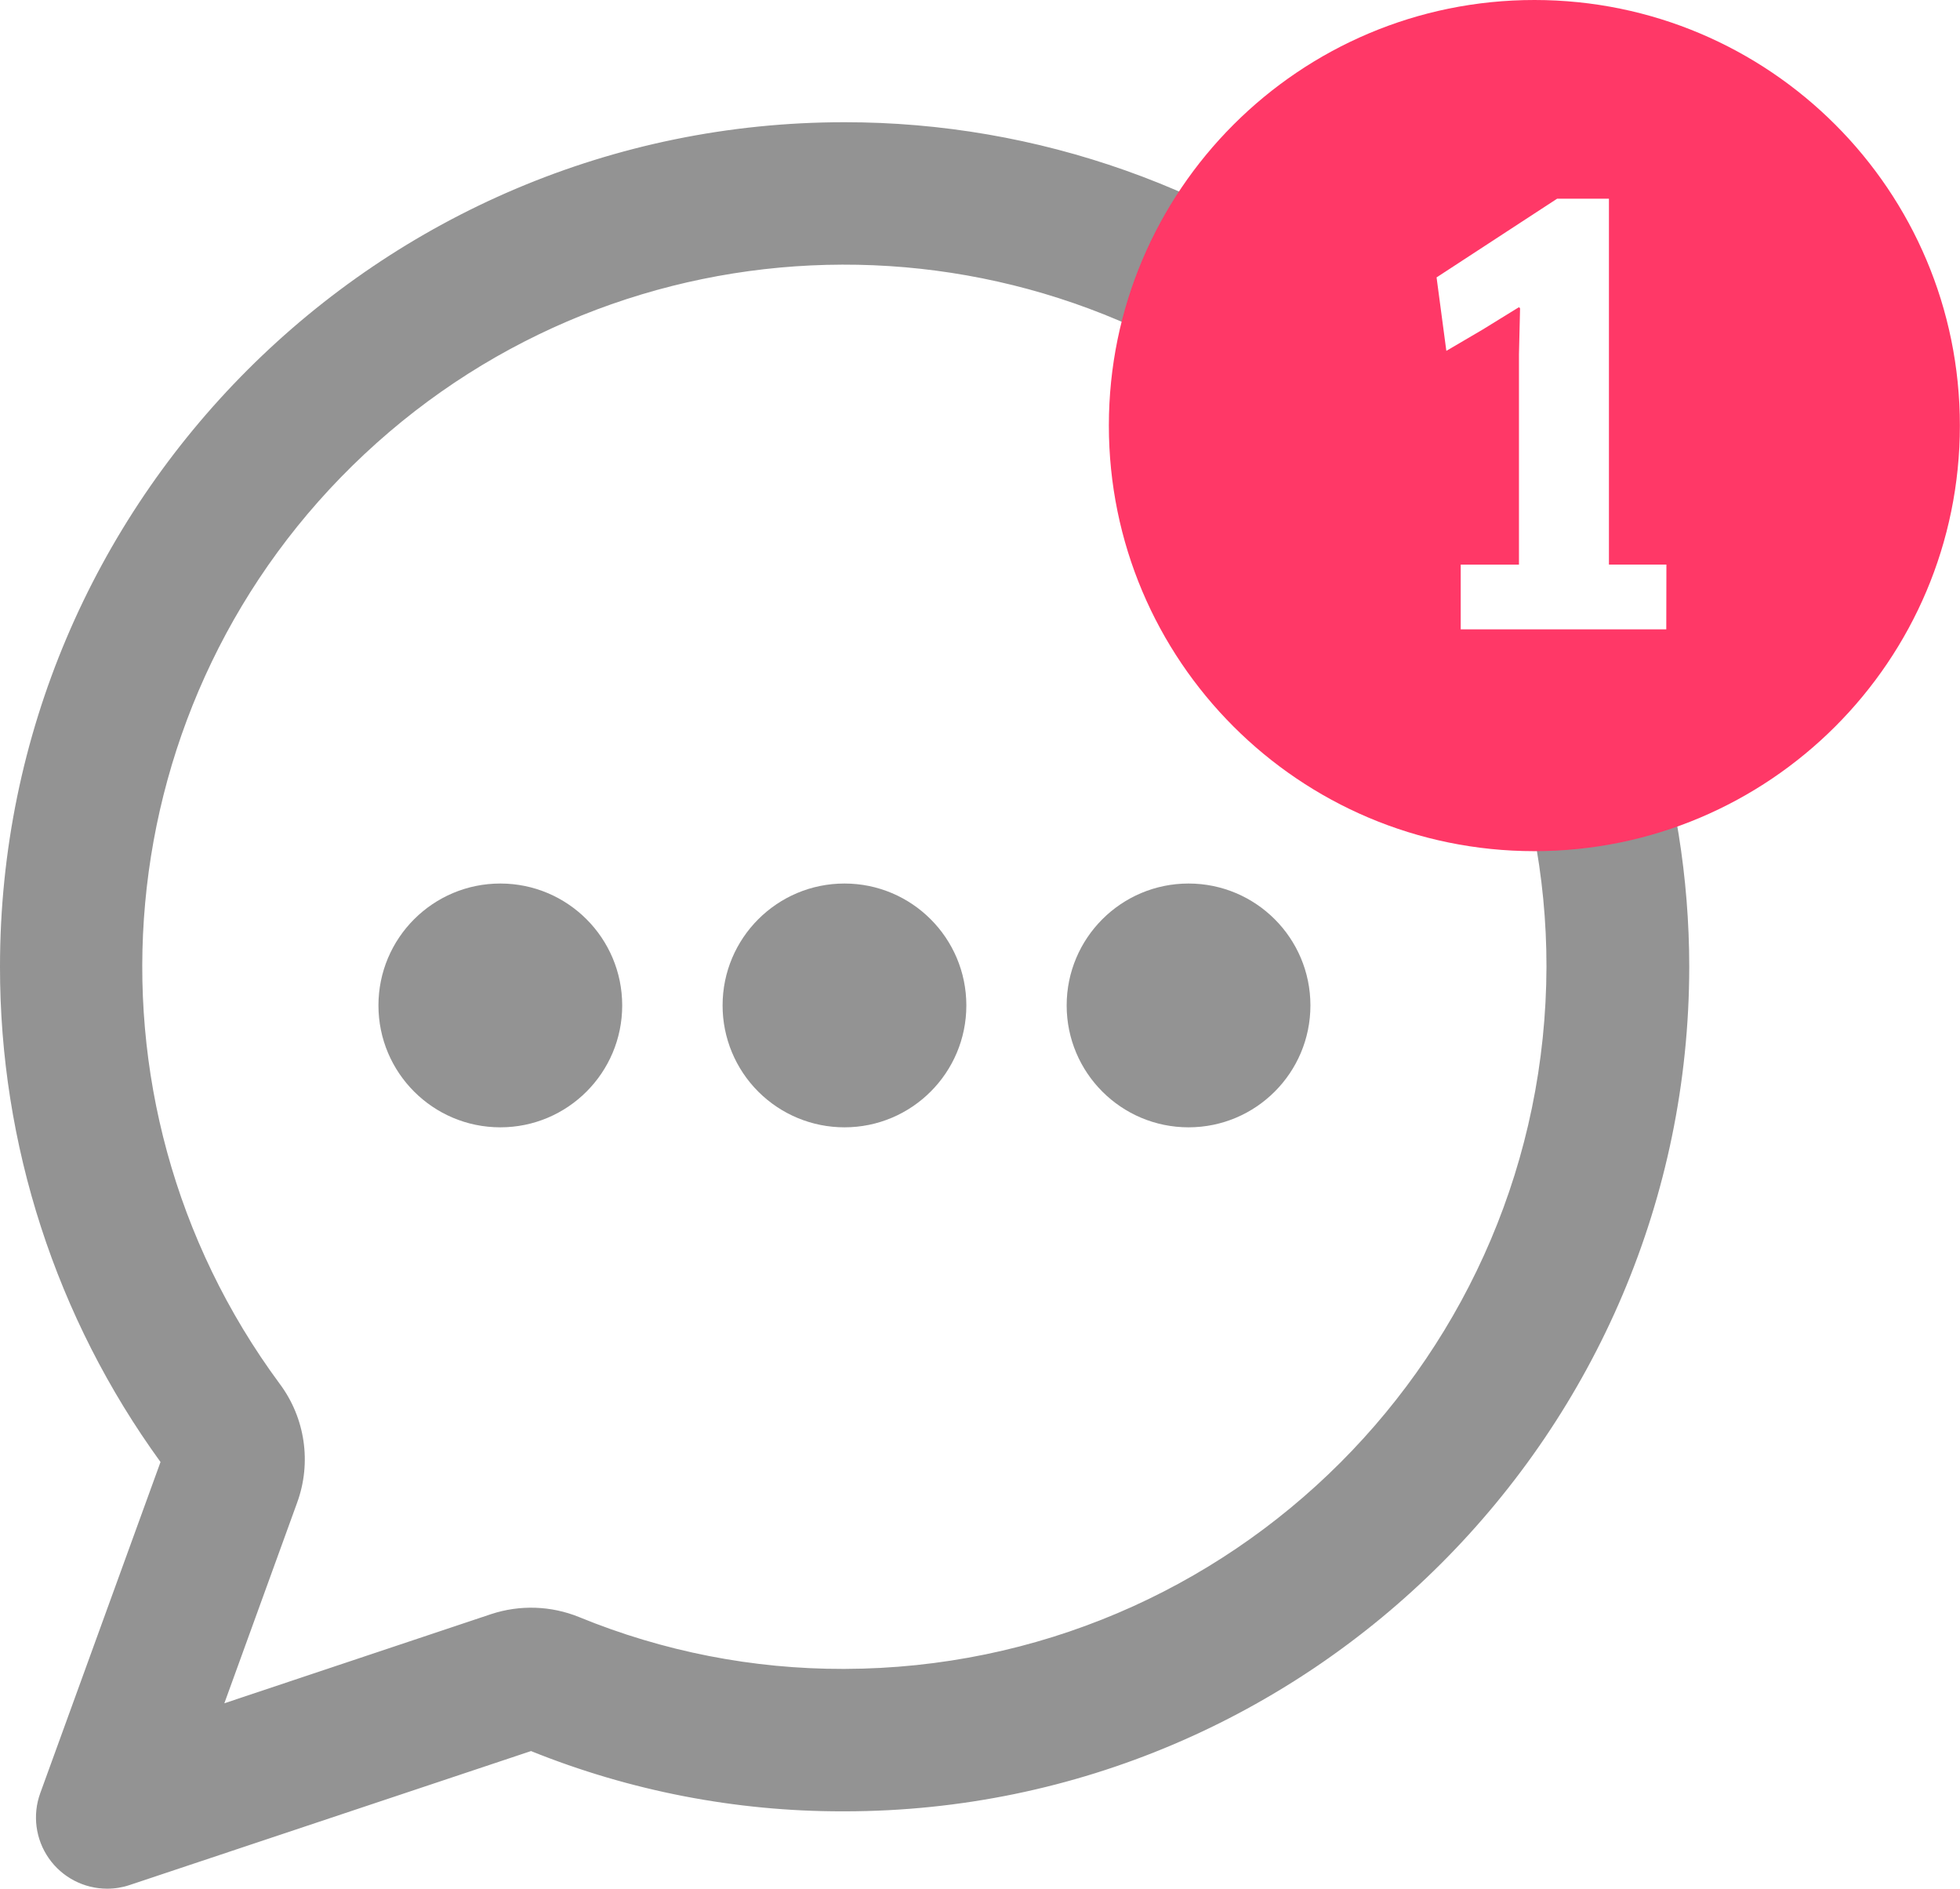
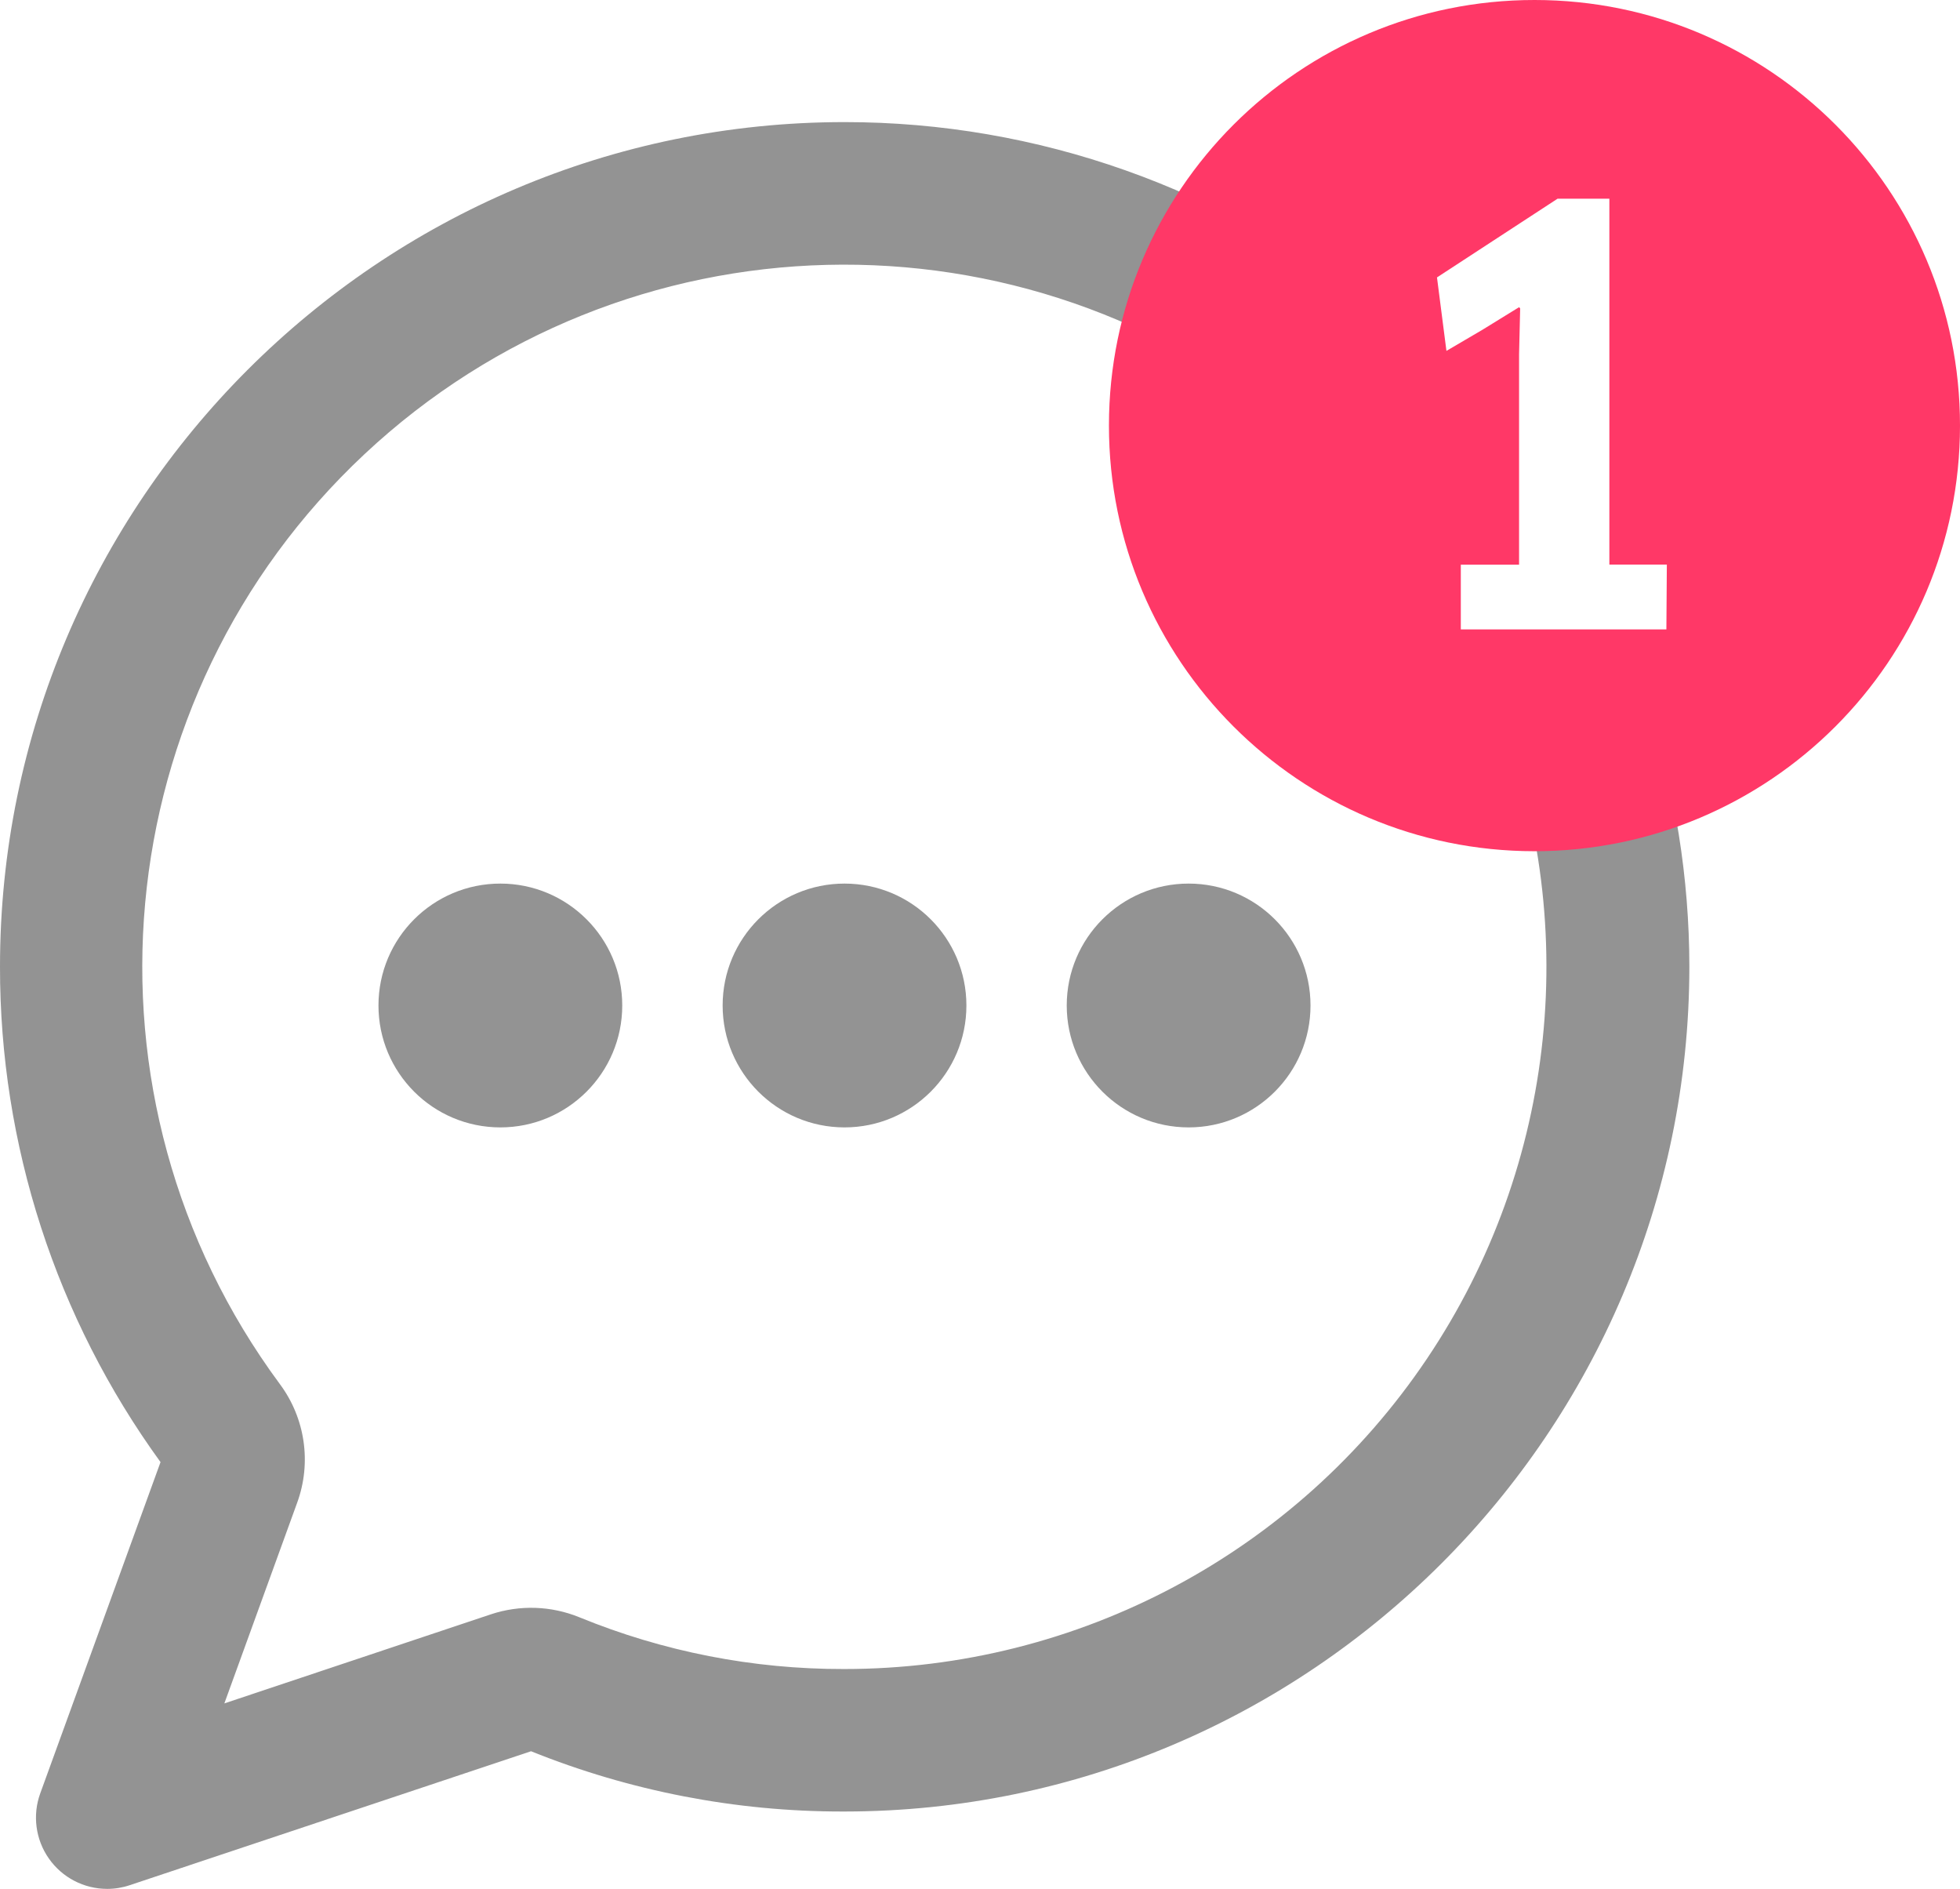
- <svg xmlns="http://www.w3.org/2000/svg" class="icoInformacion" data-name="icoInformacion" viewBox="0 0 302.82 291.75">
+ <svg xmlns="http://www.w3.org/2000/svg" class="icoInformacion" data-name="icoInformacion" viewBox="0 0 302.8 291.75">
  <defs>
-     <style>.cls-3{fill:#939393;}.cls-4{fill:#ff3867;}</style>
+     <style>.cls-4{fill:#939393;}.cls-5{fill:#ff3867;}</style>
  </defs>
-   <path class="cls-3" d="M404.84,191.78c-5.57.37-11.08-.68-16.6-1.16A109.5,109.5,0,0,1,245.31,332.79a18.73,18.73,0,0,0-12.93-.43l-43.17,14.43,12-32.94a18.47,18.47,0,0,0-2.54-17.39,109.43,109.43,0,0,1,158-149.13c.28-6.91,4.52-14.28,10.79-17A128.83,128.83,0,0,0,286.67,102C215.28,102,157.2,160,157.2,231.38a129,129,0,0,0,24.91,76.38l-18.76,51.66a10,10,0,0,0,12.57,12.89l62.29-20.81a127.35,127.35,0,0,0,48.09,9.38h.38c71.3-.07,129.38-58.15,129.45-129.45h0a128.75,128.75,0,0,0-6.41-40.24A43.65,43.65,0,0,1,404.84,191.78Z" transform="translate(-156.2 -82.08)" />
-   <path class="cls-3" d="M406.13,231.42h0Z" transform="translate(-156.2 -82.08)" />
-   <path class="cls-3" d="M395.13,231.4A108.76,108.76,0,0,1,286.64,339.88h-.1a107.05,107.05,0,0,1-40.85-8,19.7,19.7,0,0,0-13.62-.46l-41.21,13.77,11.25-31a19.49,19.49,0,0,0-2.68-18.33A108.43,108.43,0,0,1,356.68,148.64a17.89,17.89,0,0,1,.09-2.53A110.44,110.44,0,0,0,197.82,297.05a17.5,17.5,0,0,1,2.41,16.46l-12.66,34.88,45.13-15.08a17.69,17.69,0,0,1,12.23.41,109,109,0,0,0,41.61,8.16h.1A110.48,110.48,0,0,0,389.37,190.72l-2.25-.2A107.84,107.84,0,0,1,395.13,231.4Z" transform="translate(-156.2 -82.08)" />
-   <path class="cls-3" d="M408.73,191.35a128,128,0,0,1,6.4,40.08c-.07,70.75-57.7,128.38-128.45,128.45h-.38a126.29,126.29,0,0,1-47.71-9.31l-.34-.14L175.6,371.37a9.17,9.17,0,0,1-9.3-2.26,9.06,9.06,0,0,1-2-9.35l18.94-52.16-.31-.43a128,128,0,0,1-24.72-75.79C158.2,160.56,215.83,103,286.67,103a127.85,127.85,0,0,1,79.79,27.86,13.74,13.74,0,0,1,2.08-.9,129.88,129.88,0,0,0-81.87-29c-71.94,0-130.47,58.51-130.47,130.43A130,130,0,0,0,181,307.92l-18.58,51.15a11,11,0,0,0,10.34,14.76,10.85,10.85,0,0,0,3.48-.57l62-20.69a128.41,128.41,0,0,0,48.12,9.31h.38c71.86-.07,130.38-58.6,130.45-130.46A130,130,0,0,0,410.71,191C410.06,191.13,409.39,191.24,408.73,191.35Z" transform="translate(-156.2 -82.08)" />
-   <polygon class="cls-3" points="249.94 150.33 249.93 148.33 249.94 148.33 249.94 150.33" />
-   <path class="cls-3" d="M286.67,256.22a18.83,18.83,0,1,0-18.83-18.83A18.82,18.82,0,0,0,286.67,256.22Z" transform="translate(-156.2 -82.08)" />
-   <path class="cls-3" d="M339.84,256.22A18.83,18.83,0,1,0,321,237.39,18.83,18.83,0,0,0,339.84,256.22Z" transform="translate(-156.2 -82.08)" />
-   <path class="cls-3" d="M233.49,256.22a18.83,18.83,0,1,0-18.82-18.83A18.83,18.83,0,0,0,233.49,256.22Z" transform="translate(-156.2 -82.08)" />
-   <path class="cls-4" d="M393.29,82.08A65.74,65.74,0,1,0,459,147.82,65.73,65.73,0,0,0,393.29,82.08Zm20.35,97.22H381.88v-10h9V136.81l.17-7.1-.17-.18L385.25,133l-5.59,3.28-1.51-11.35,18.63-12.16h8v56.52h8.88Z" transform="translate(-156.2 -82.08)" />
+   <path class="cls-4" d="M249.93,149.34Z" transform="translate(0 0)" />
+   <path class="cls-4" d="M254.51,108.92c-.51.1-1,.19-1.54.27a42.23,42.23,0,0,1-4.33.51c-5.19.34-10.32-.54-15.47-1h0l-2.25-.2A108.45,108.45,0,0,1,130.44,257.8h-.1a107.15,107.15,0,0,1-40.85-8,19.7,19.7,0,0,0-13.62-.46L34.66,263.11l11.25-31a19.49,19.49,0,0,0-2.68-18.33A108.43,108.43,0,0,1,200.48,66.56a17.84,17.84,0,0,1,.09-2.53h0c.66-6.14,4.33-12.41,9.67-15.27l0,0a13.2,13.2,0,0,1,2.08-.9,129.87,129.87,0,0,0-81.87-29C58.53,18.88,0,77.39,0,149.31a130,130,0,0,0,24.8,76.53L6.22,277a11,11,0,0,0,10.34,14.76,10.85,10.85,0,0,0,3.48-.57l62-20.69a128.57,128.57,0,0,0,48.12,9.31h.38c71.86-.07,130.38-58.6,130.45-130.46A130,130,0,0,0,254.51,108.92Z" transform="translate(0 0)" />
+   <polygon class="cls-4" points="249.94 150.33 249.93 148.33 249.94 148.33 249.94 150.33" />
+   <path class="cls-4" d="M130.47,174.14a18.83,18.83,0,1,0-18.83-18.83h0a18.83,18.83,0,0,0,18.81,18.83Z" transform="translate(0 0)" />
+   <path class="cls-4" d="M183.64,174.14a18.83,18.83,0,1,0-18.84-18.83,18.83,18.83,0,0,0,18.84,18.83Z" transform="translate(0 0)" />
+   <path class="cls-4" d="M77.29,174.14A18.83,18.83,0,1,0,58.47,155.3h0A18.83,18.83,0,0,0,77.29,174.14Z" transform="translate(0 0)" />
+   <path class="cls-5" d="M237.09,0A65.74,65.74,0,1,0,302.8,65.77v0A65.72,65.72,0,0,0,237.09,0Zm20.35,97.22H225.68v-10h9V54.73l.17-7.1-.17-.18-5.63,3.47-5.59,3.28L222,42.85l18.63-12.16h8V87.21h8.88Z" transform="translate(0 0)" />
</svg>
